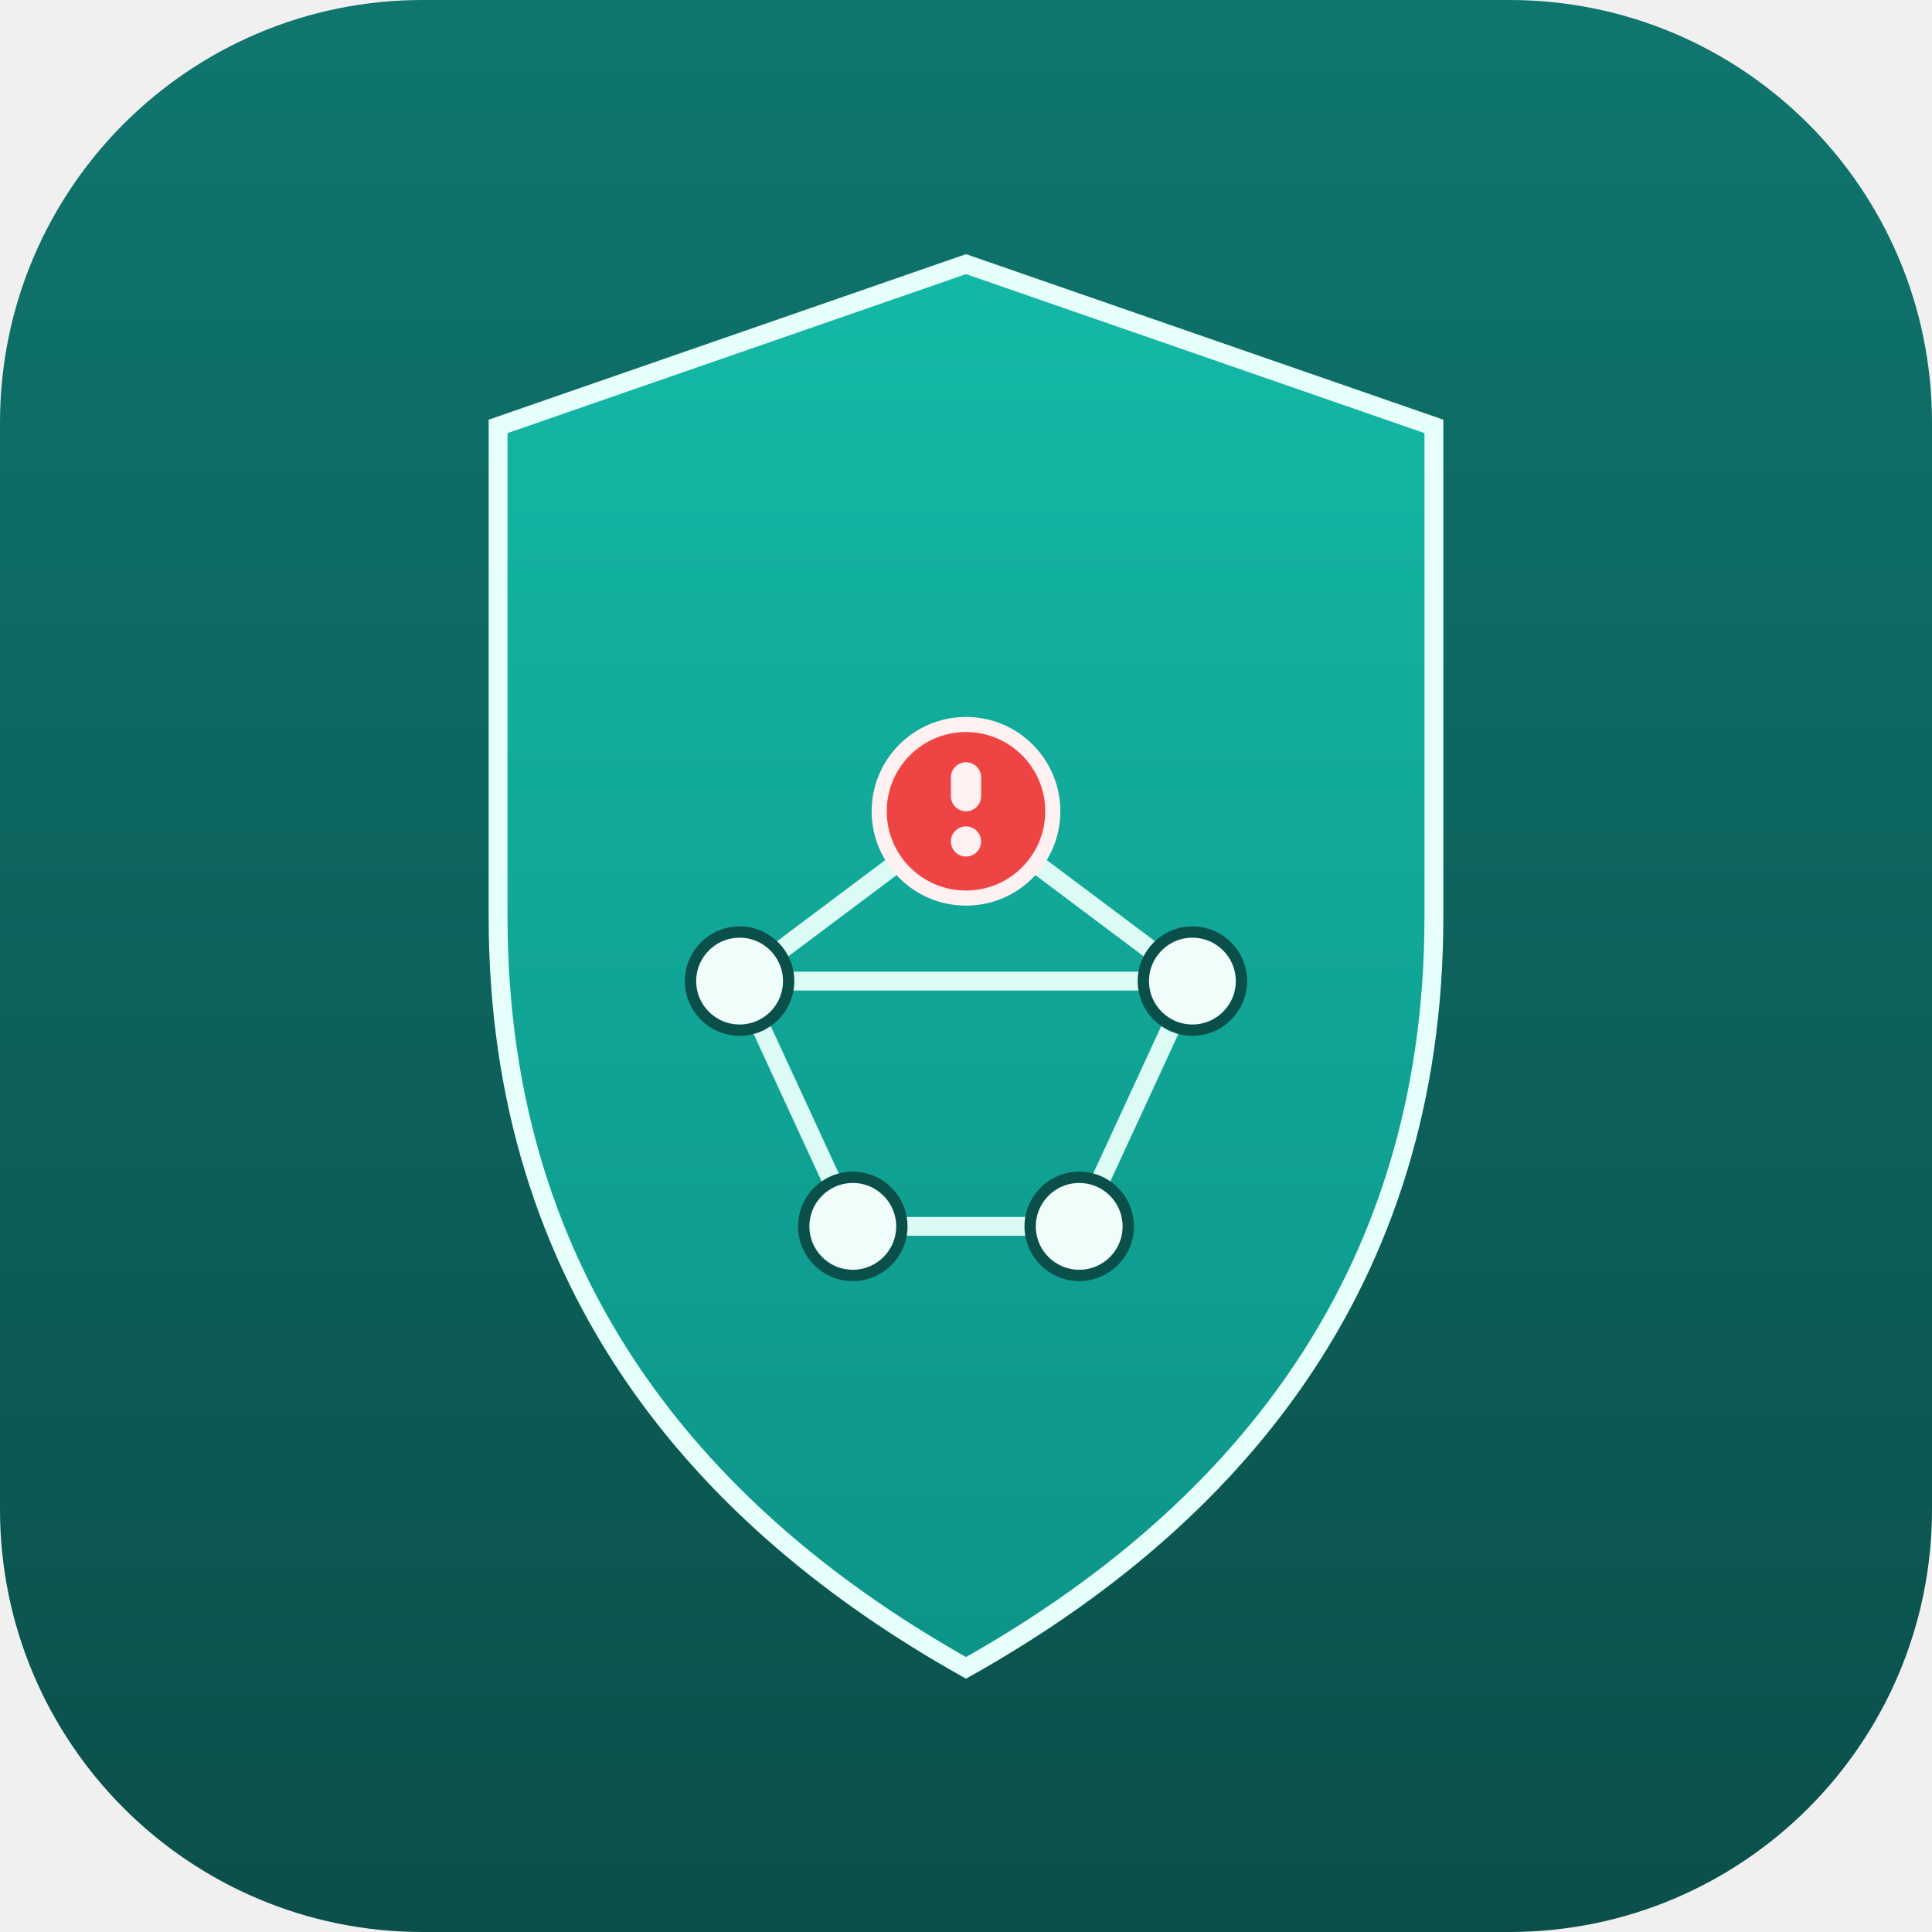
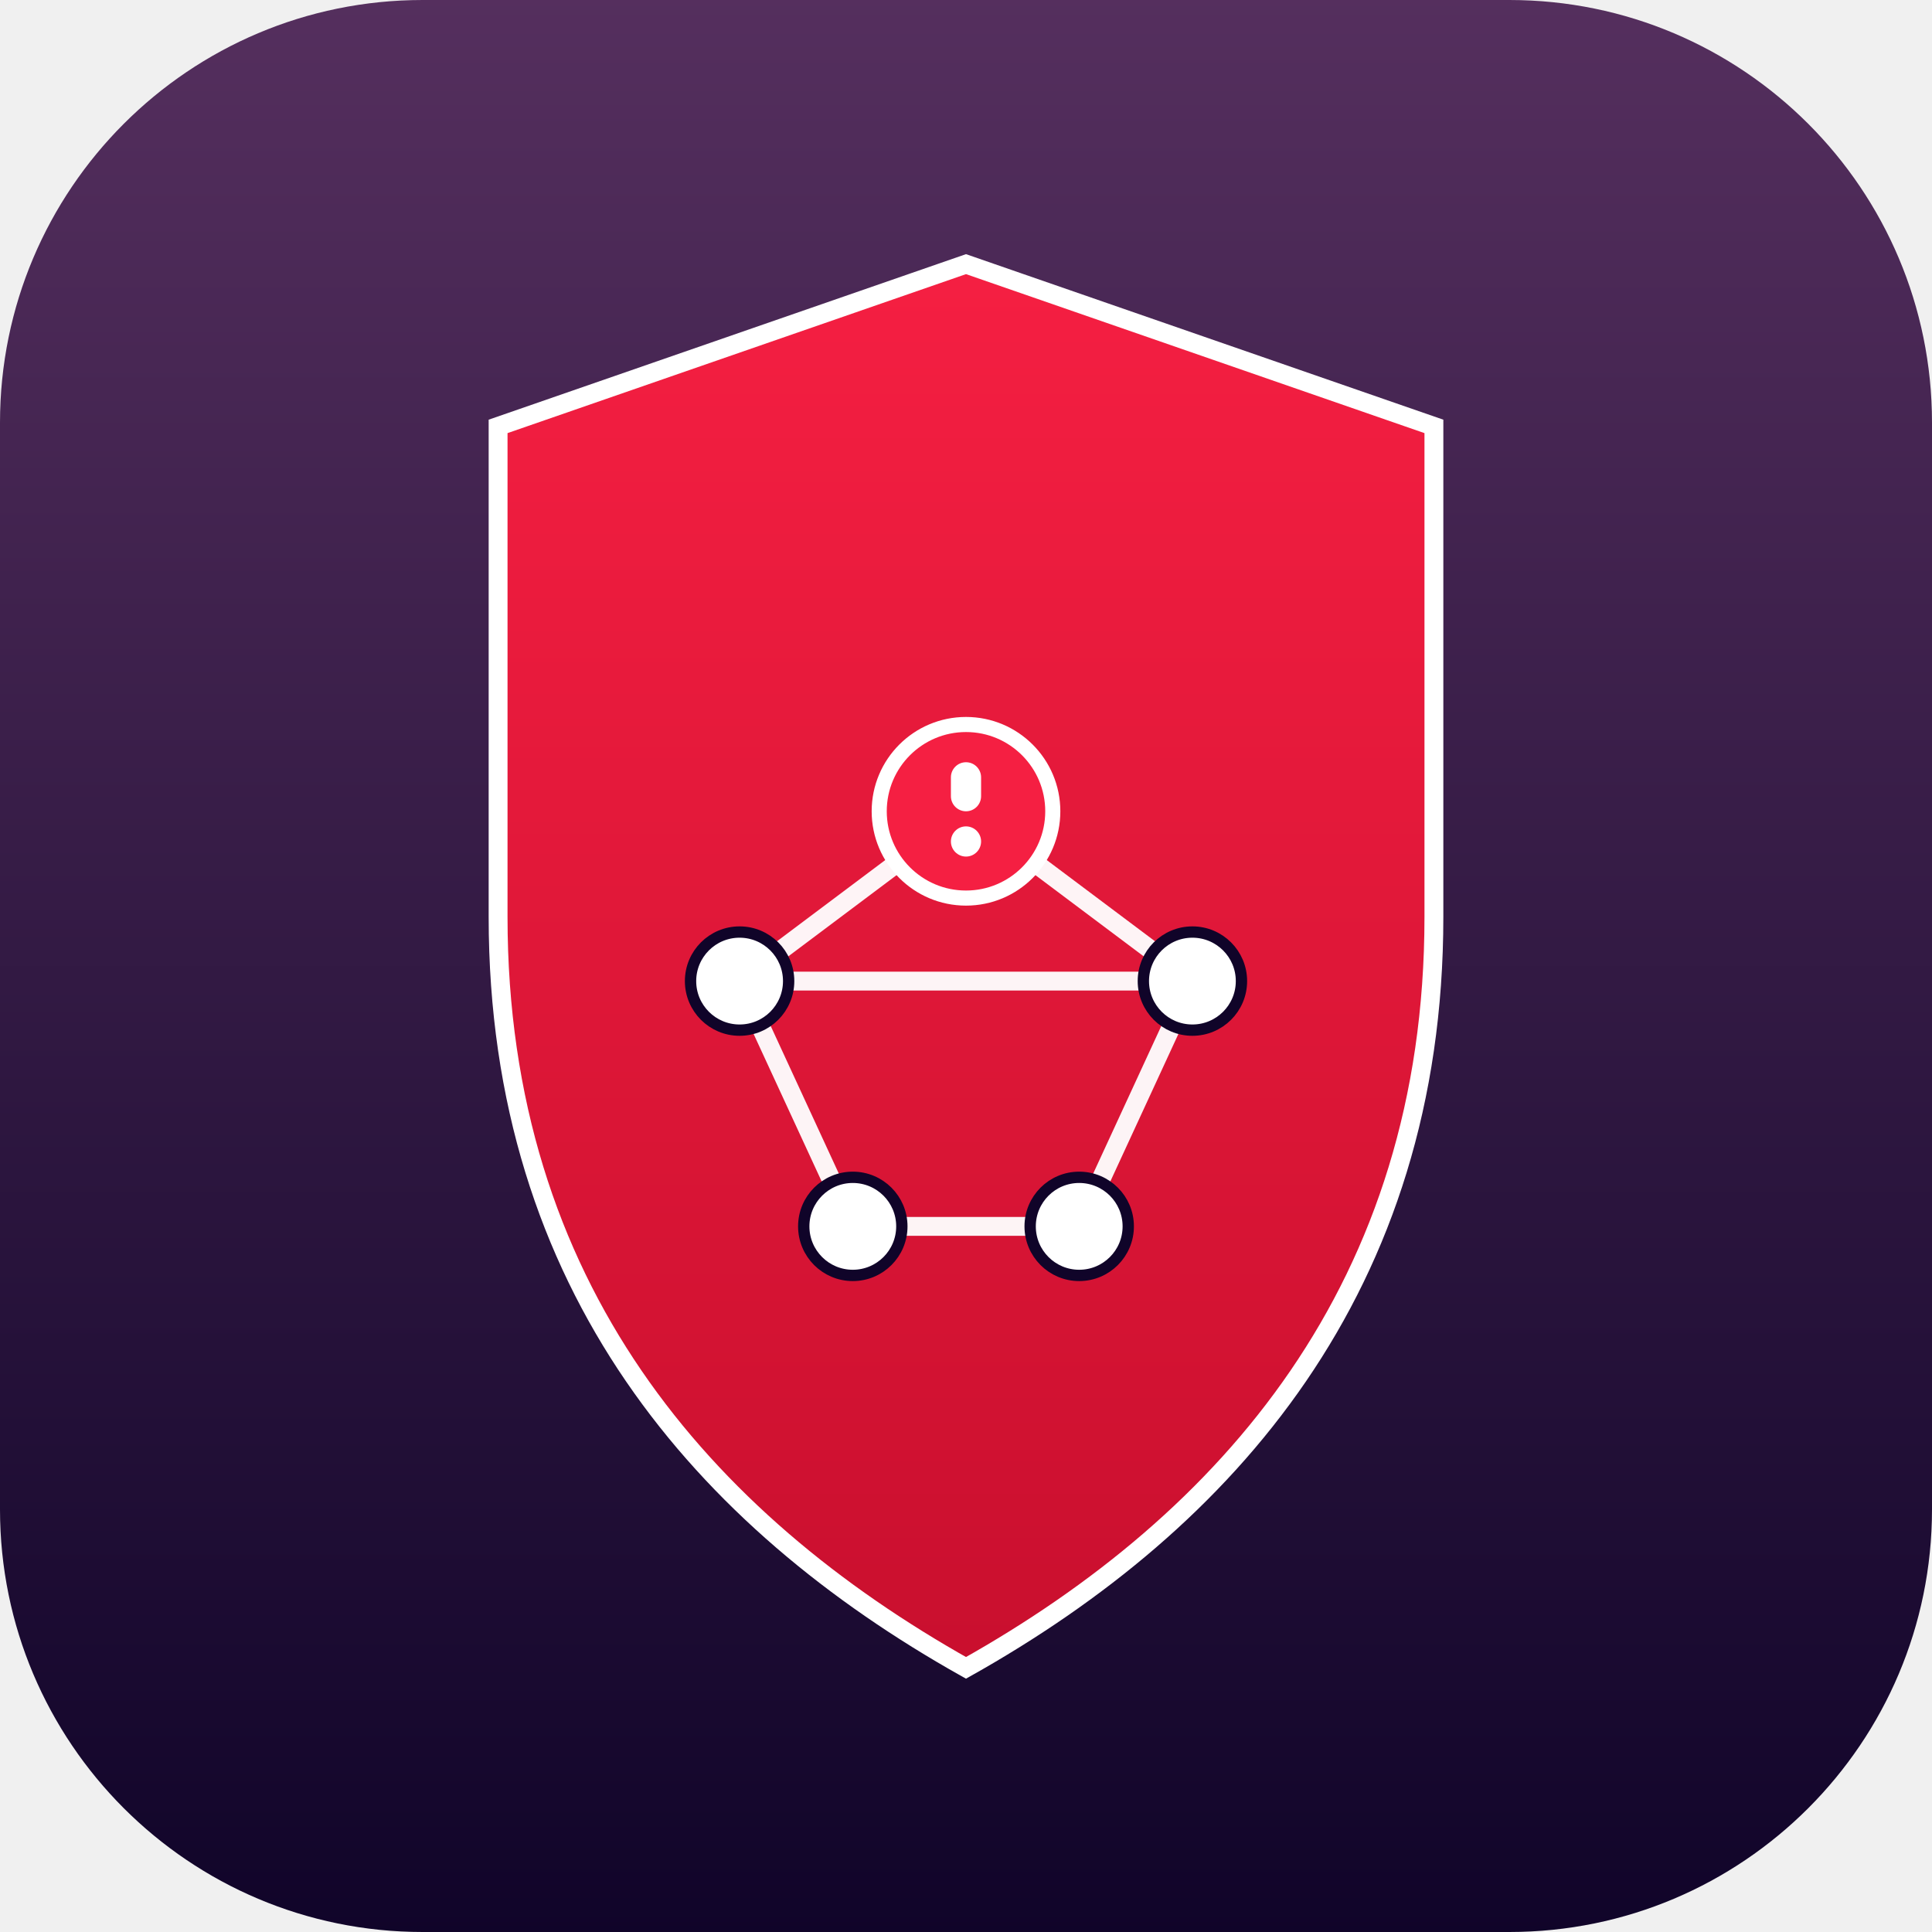
<svg xmlns="http://www.w3.org/2000/svg" viewBox="0 0 1024 1024" width="1024" height="1024">
  <defs>
    <linearGradient id="bg" x1="0" y1="0" x2="0" y2="1">
-       <stop offset="0" stop-color="#0f766e" />
-       <stop offset="1" stop-color="#0b4f4a" />
+       <stop offset="0" stop-color="#552F5E" />
+       <stop offset="1" stop-color="#100429" />
    </linearGradient>
    <linearGradient id="shield" x1="0" y1="0" x2="0" y2="1">
-       <stop offset="0" stop-color="#14b8a6" />
-       <stop offset="1" stop-color="#0d9488" />
+       <stop offset="0" stop-color="#F51F42" />
+       <stop offset="1" stop-color="#C90F2E" />
    </linearGradient>
  </defs>
  <rect width="1024" height="1024" rx="224" fill="url(#bg)" />
-   <path d="M512 140            L 760 226            L 760 486            C 760 682 651 806 512 884            C 373 806 264 682 264 486            L 264 226            Z" fill="url(#shield)" stroke="#e6fffa" stroke-width="10" />
-   <g stroke="#e6fffa" stroke-width="10" stroke-linecap="round" opacity="0.95">
+   <path d="M512 140            L 760 226            L 760 486            C 760 682 651 806 512 884            C 373 806 264 682 264 486            L 264 226            Z" fill="url(#shield)" stroke="#FFFFFF" stroke-width="10" />
+   <g stroke="#FFFFFF" stroke-width="10" stroke-linecap="round" opacity="0.95">
    <line x1="512" y1="430" x2="392" y2="520" />
    <line x1="512" y1="430" x2="632" y2="520" />
    <line x1="392" y1="520" x2="452" y2="650" />
    <line x1="632" y1="520" x2="572" y2="650" />
    <line x1="452" y1="650" x2="572" y2="650" />
    <line x1="392" y1="520" x2="632" y2="520" />
  </g>
-   <g fill="#f0fdfa" stroke="#0b4f4a" stroke-width="6">
+   <g fill="#FFFFFF" stroke="#100429" stroke-width="6">
    <circle cx="392" cy="520" r="26" />
    <circle cx="632" cy="520" r="26" />
    <circle cx="452" cy="650" r="26" />
    <circle cx="572" cy="650" r="26" />
  </g>
-   <circle cx="512" cy="430" r="46" fill="#ef4444" stroke="#fff1f1" stroke-width="8" />
-   <g fill="#fff1f1">
+   <circle cx="512" cy="430" r="46" fill="#F51F42" stroke="#FFFFFF" stroke-width="8" />
+   <g fill="#FFFFFF">
    <rect x="504" y="404" width="16" height="26" rx="8" />
    <circle cx="512" cy="446" r="8" />
  </g>
</svg>
